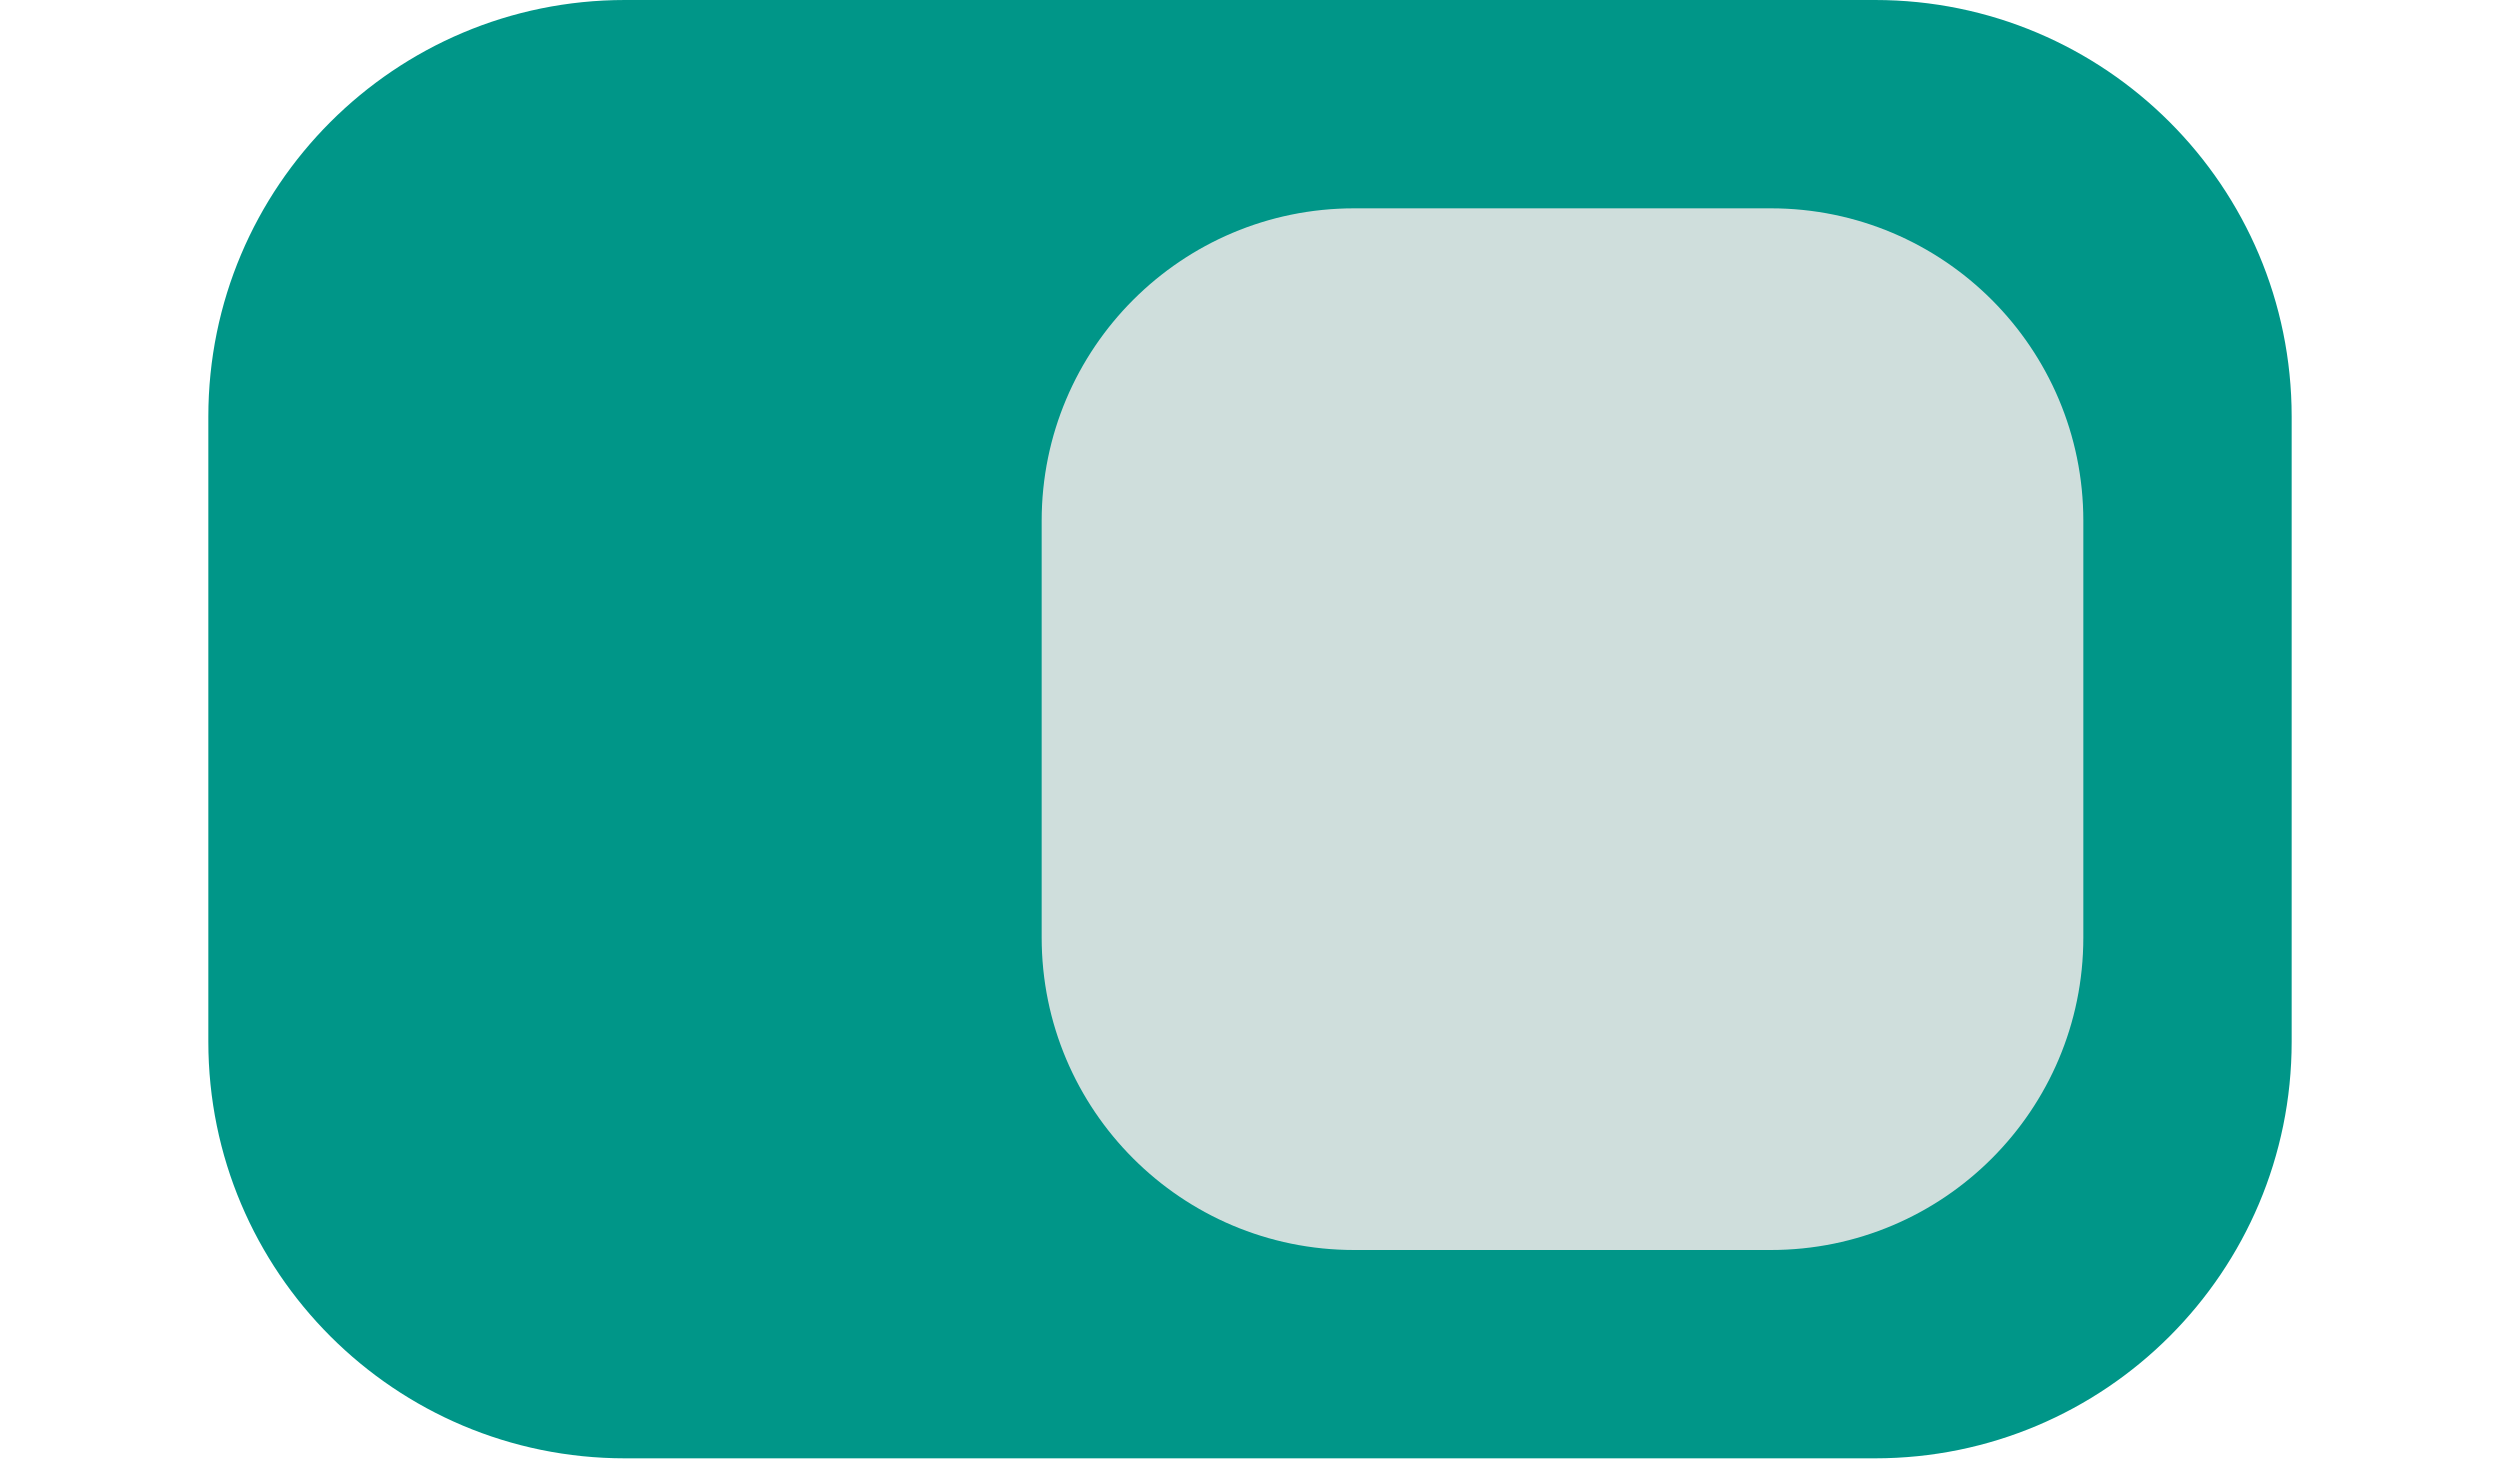
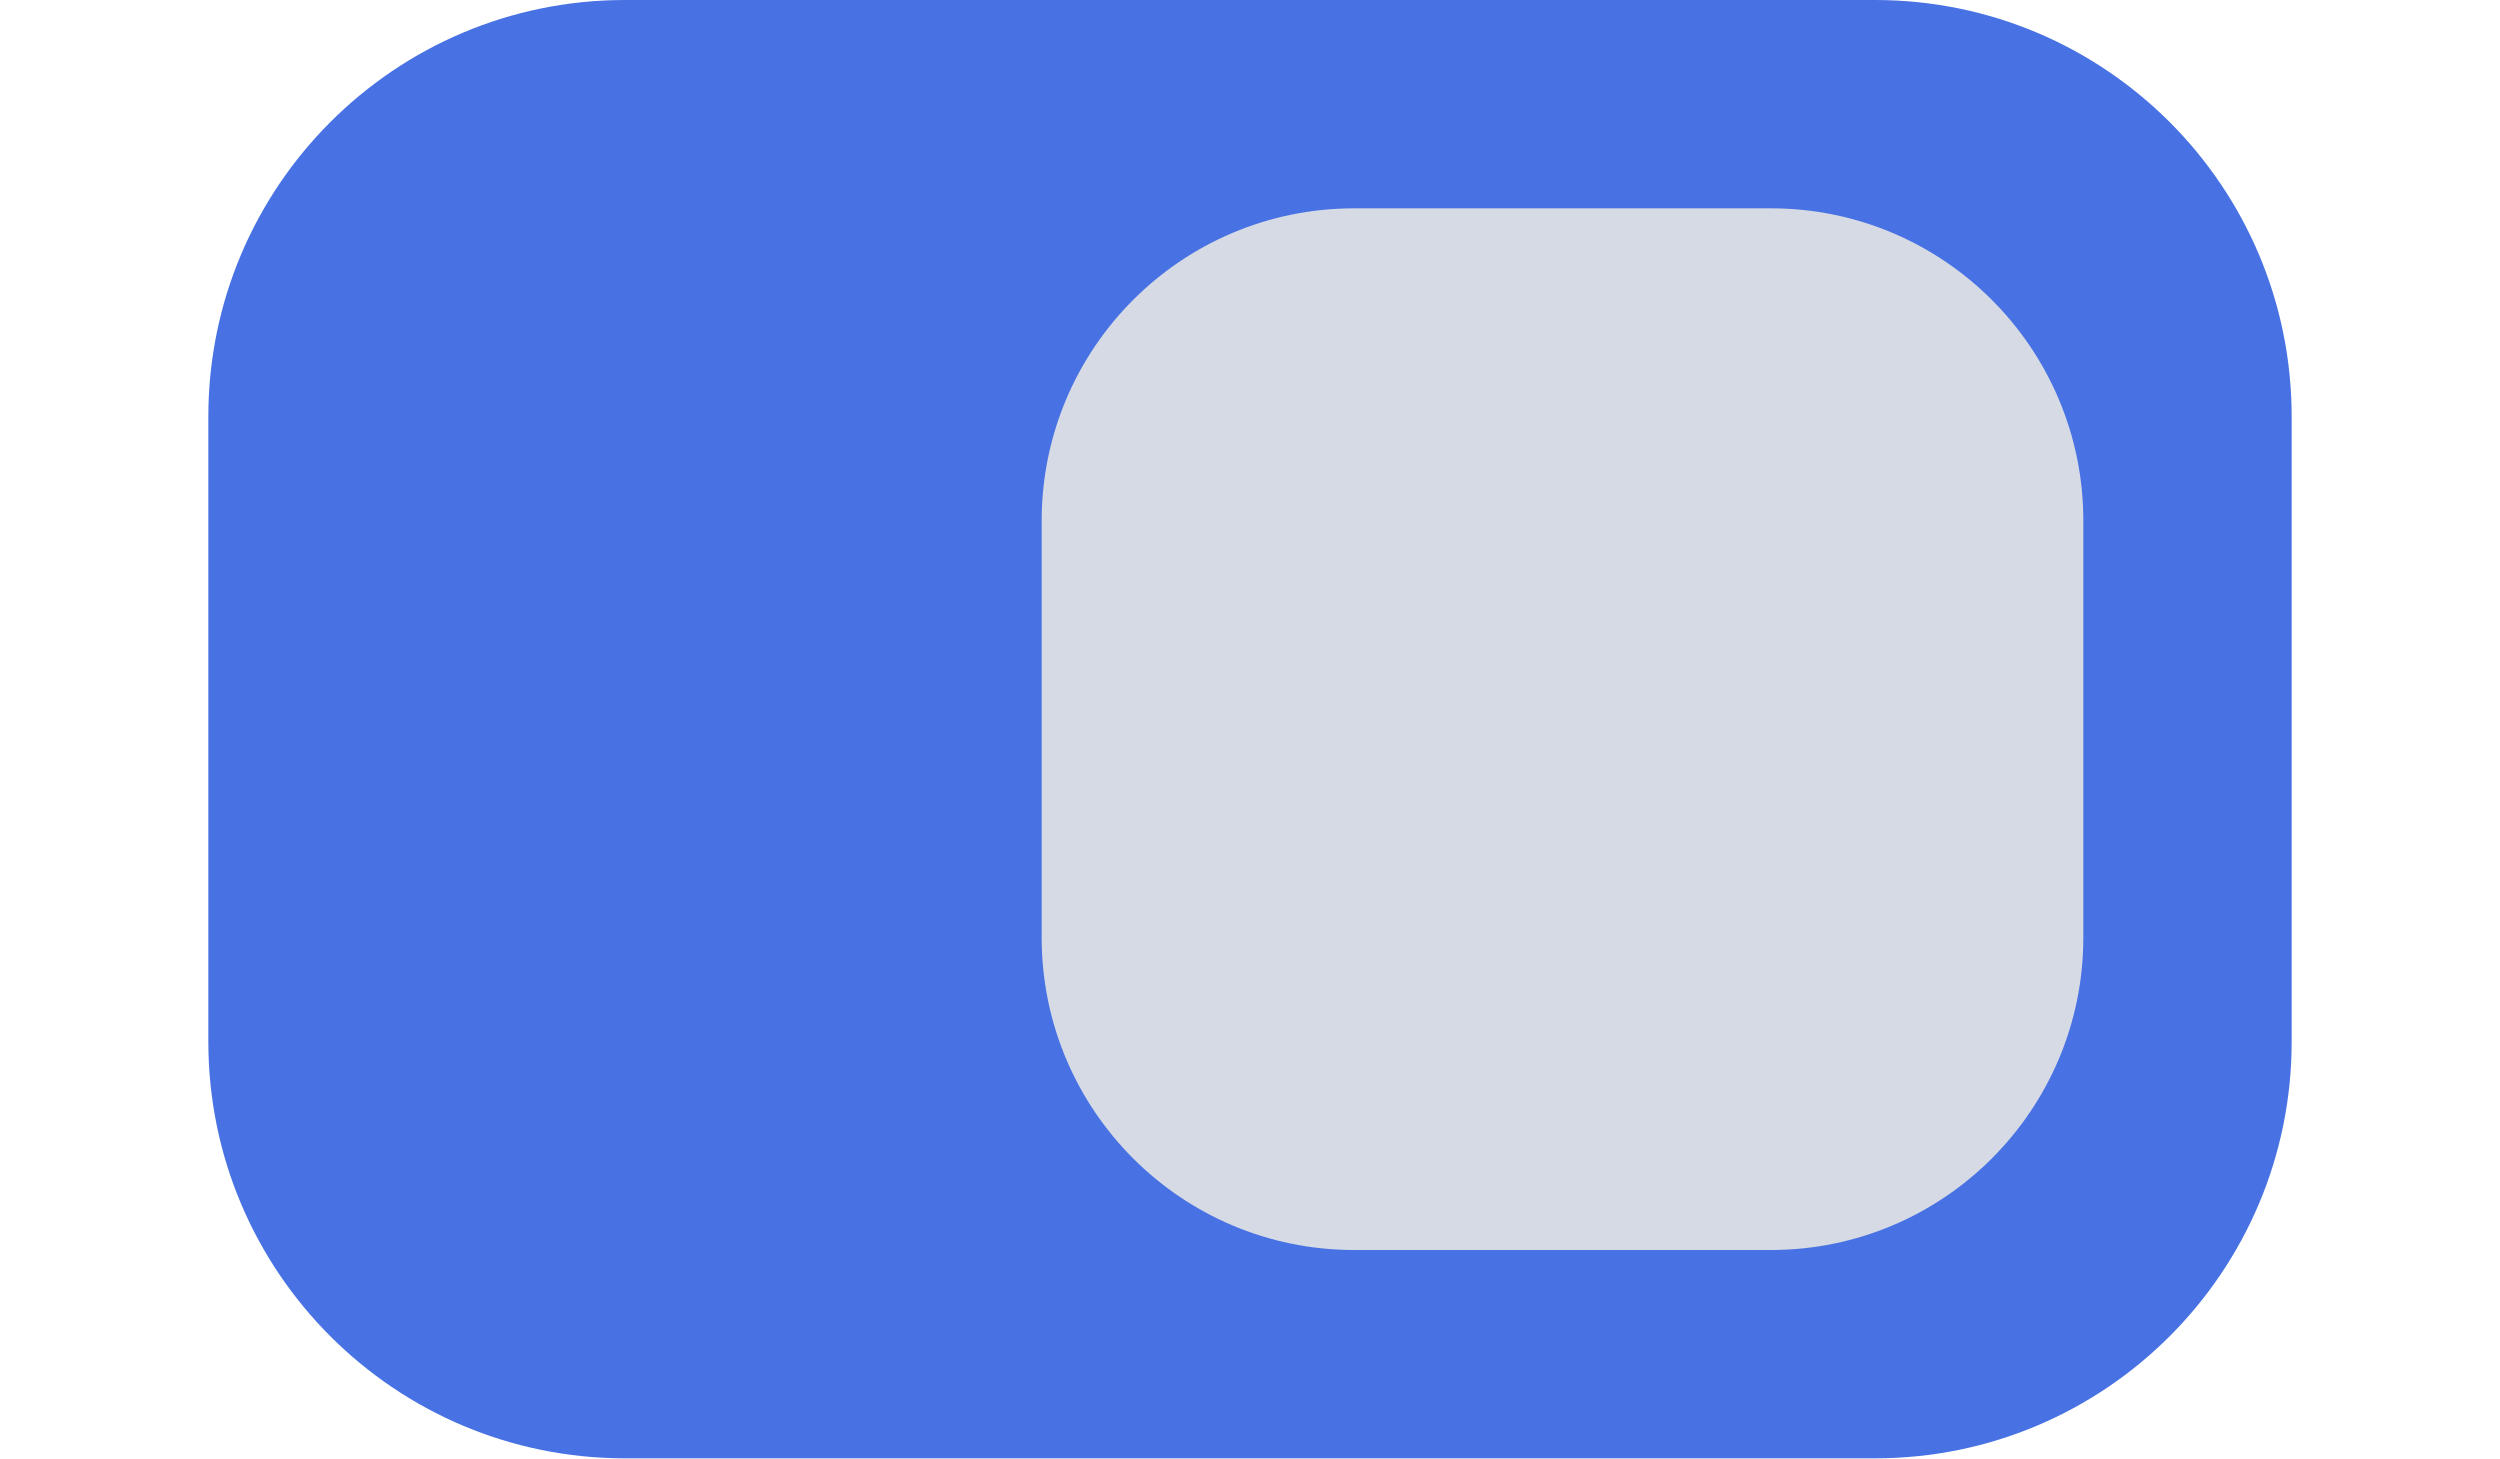
<svg xmlns="http://www.w3.org/2000/svg" width="24" height="14" viewBox="0 0 24 14">
-   <rect x="2" width="20" height="14" rx="4" style="fill:#009688" />
+   <rect x="2" width="20" height="14" rx="4" style="fill:#4872E3" />
  <rect x="10" y="2" width="10" height="10" rx="3" style="fill:#e6e6e6;opacity:0.9" />
</svg>
